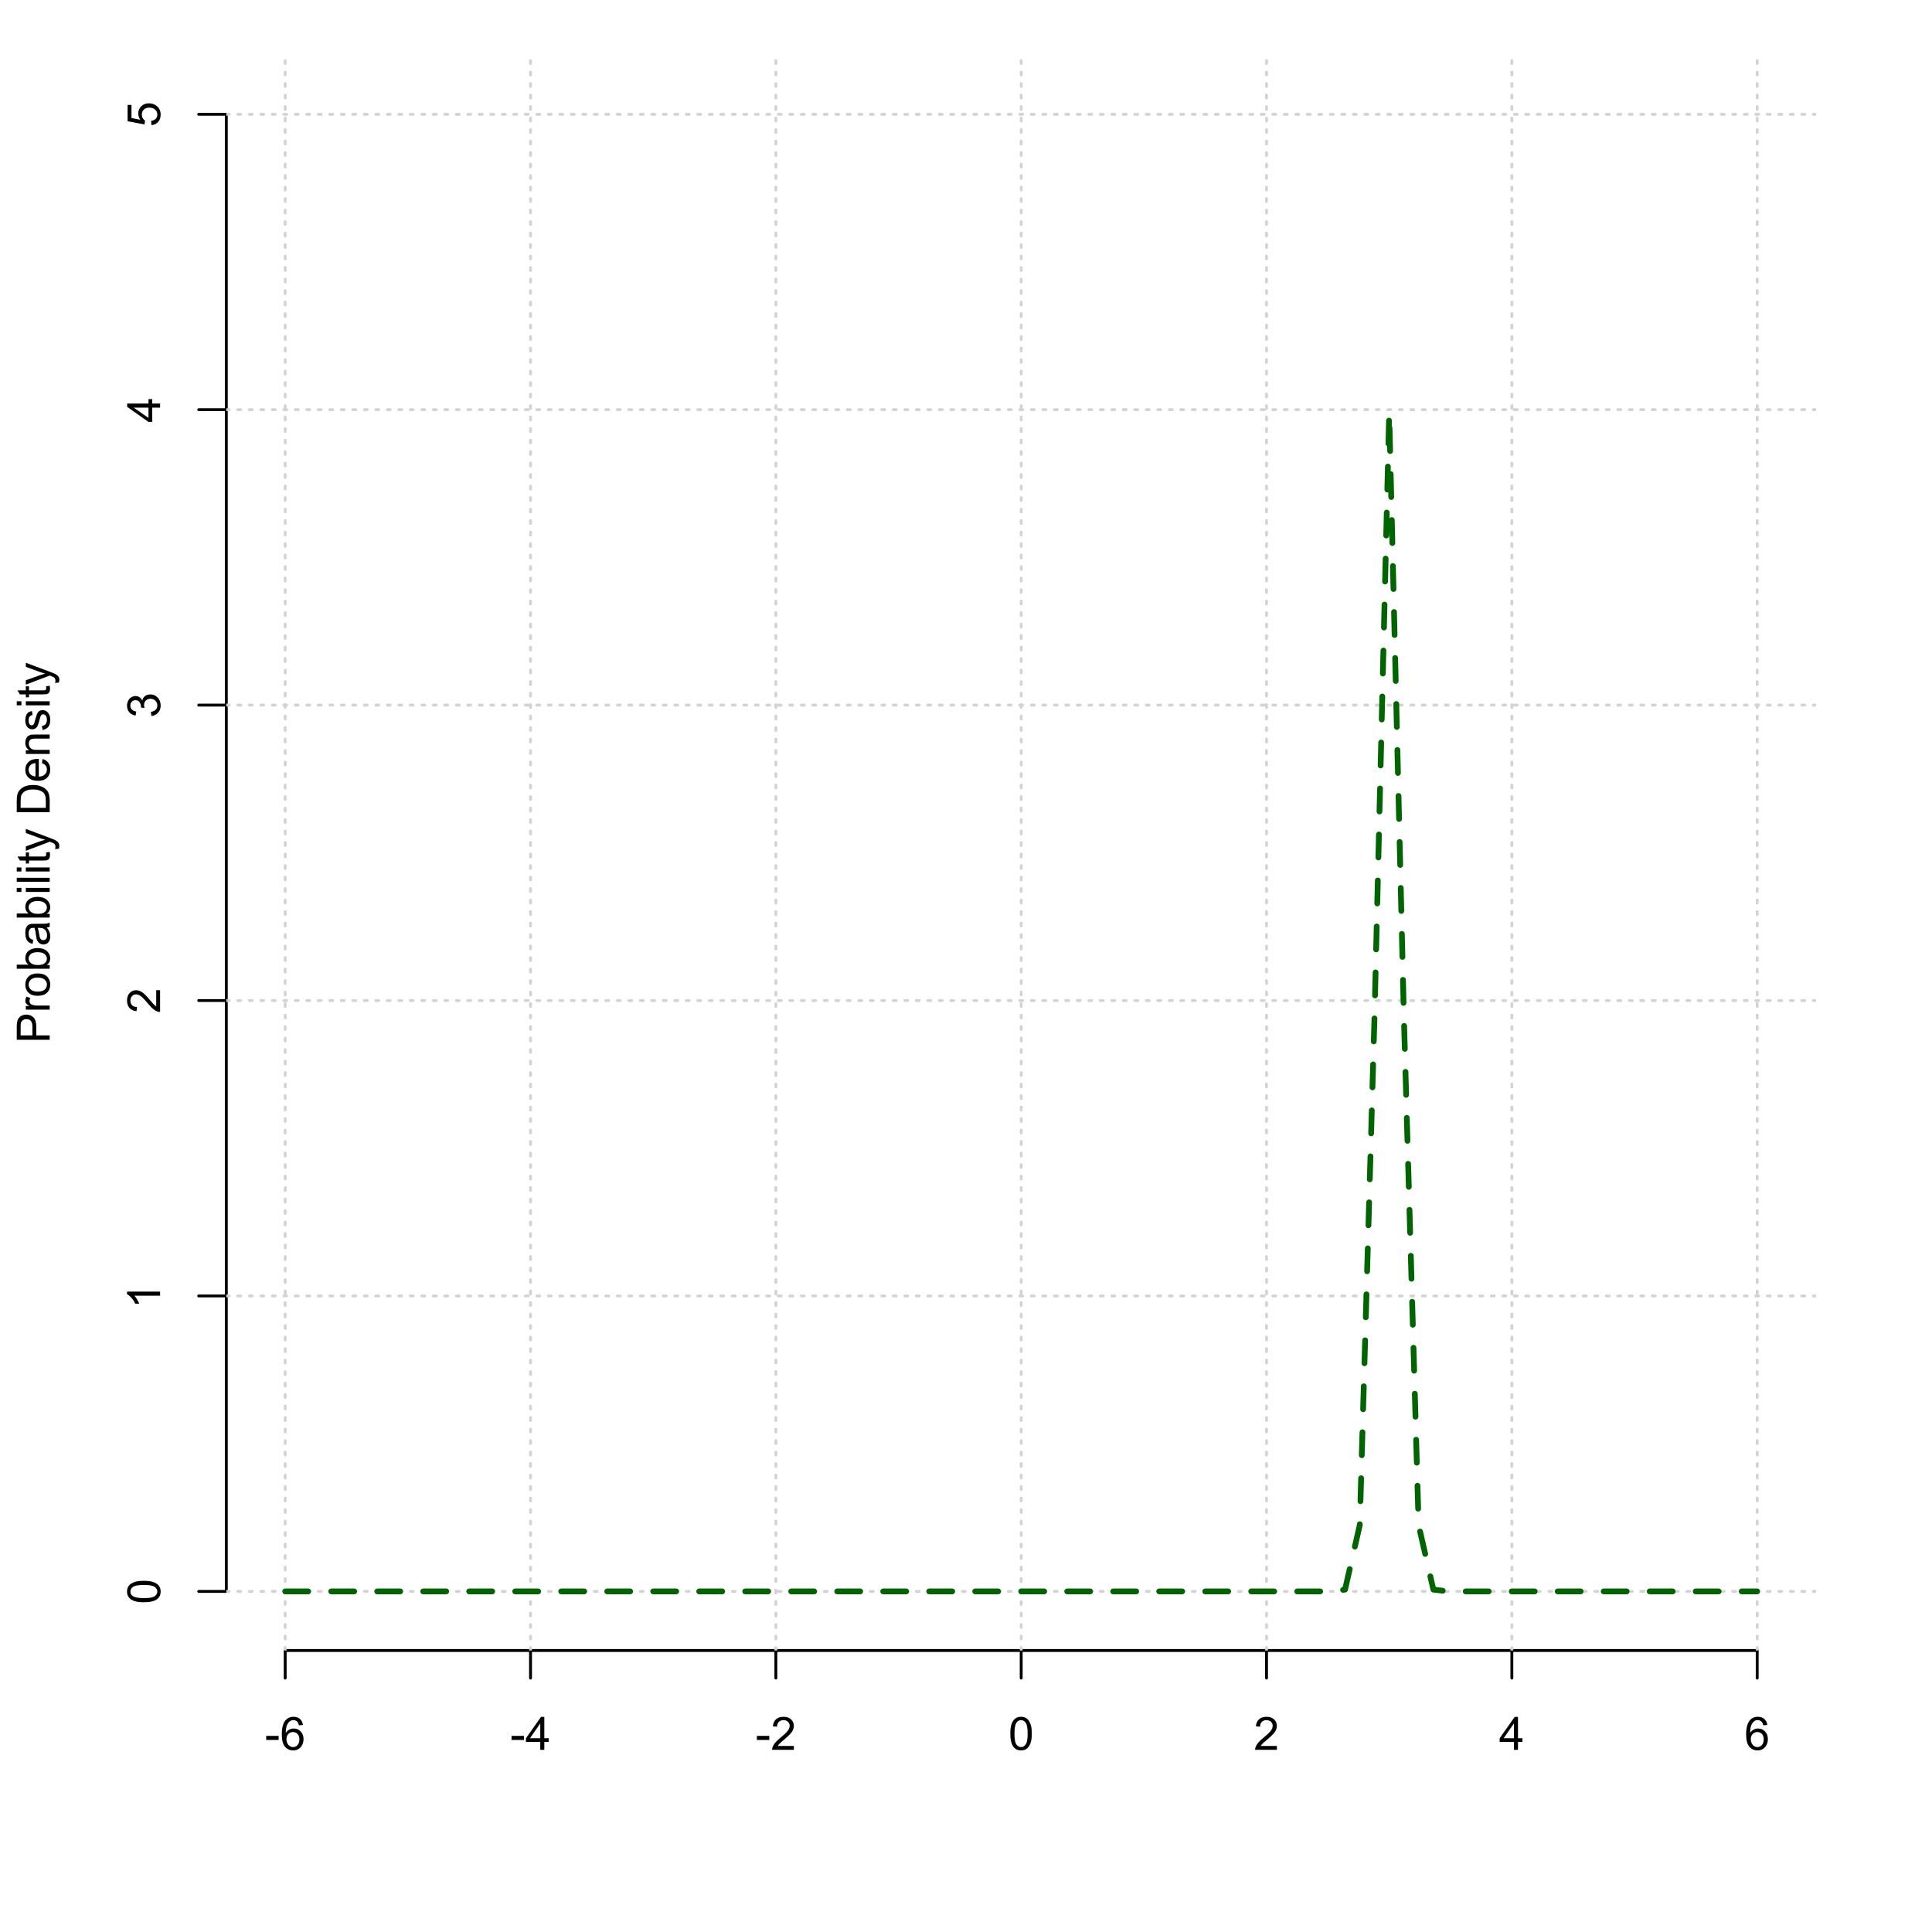
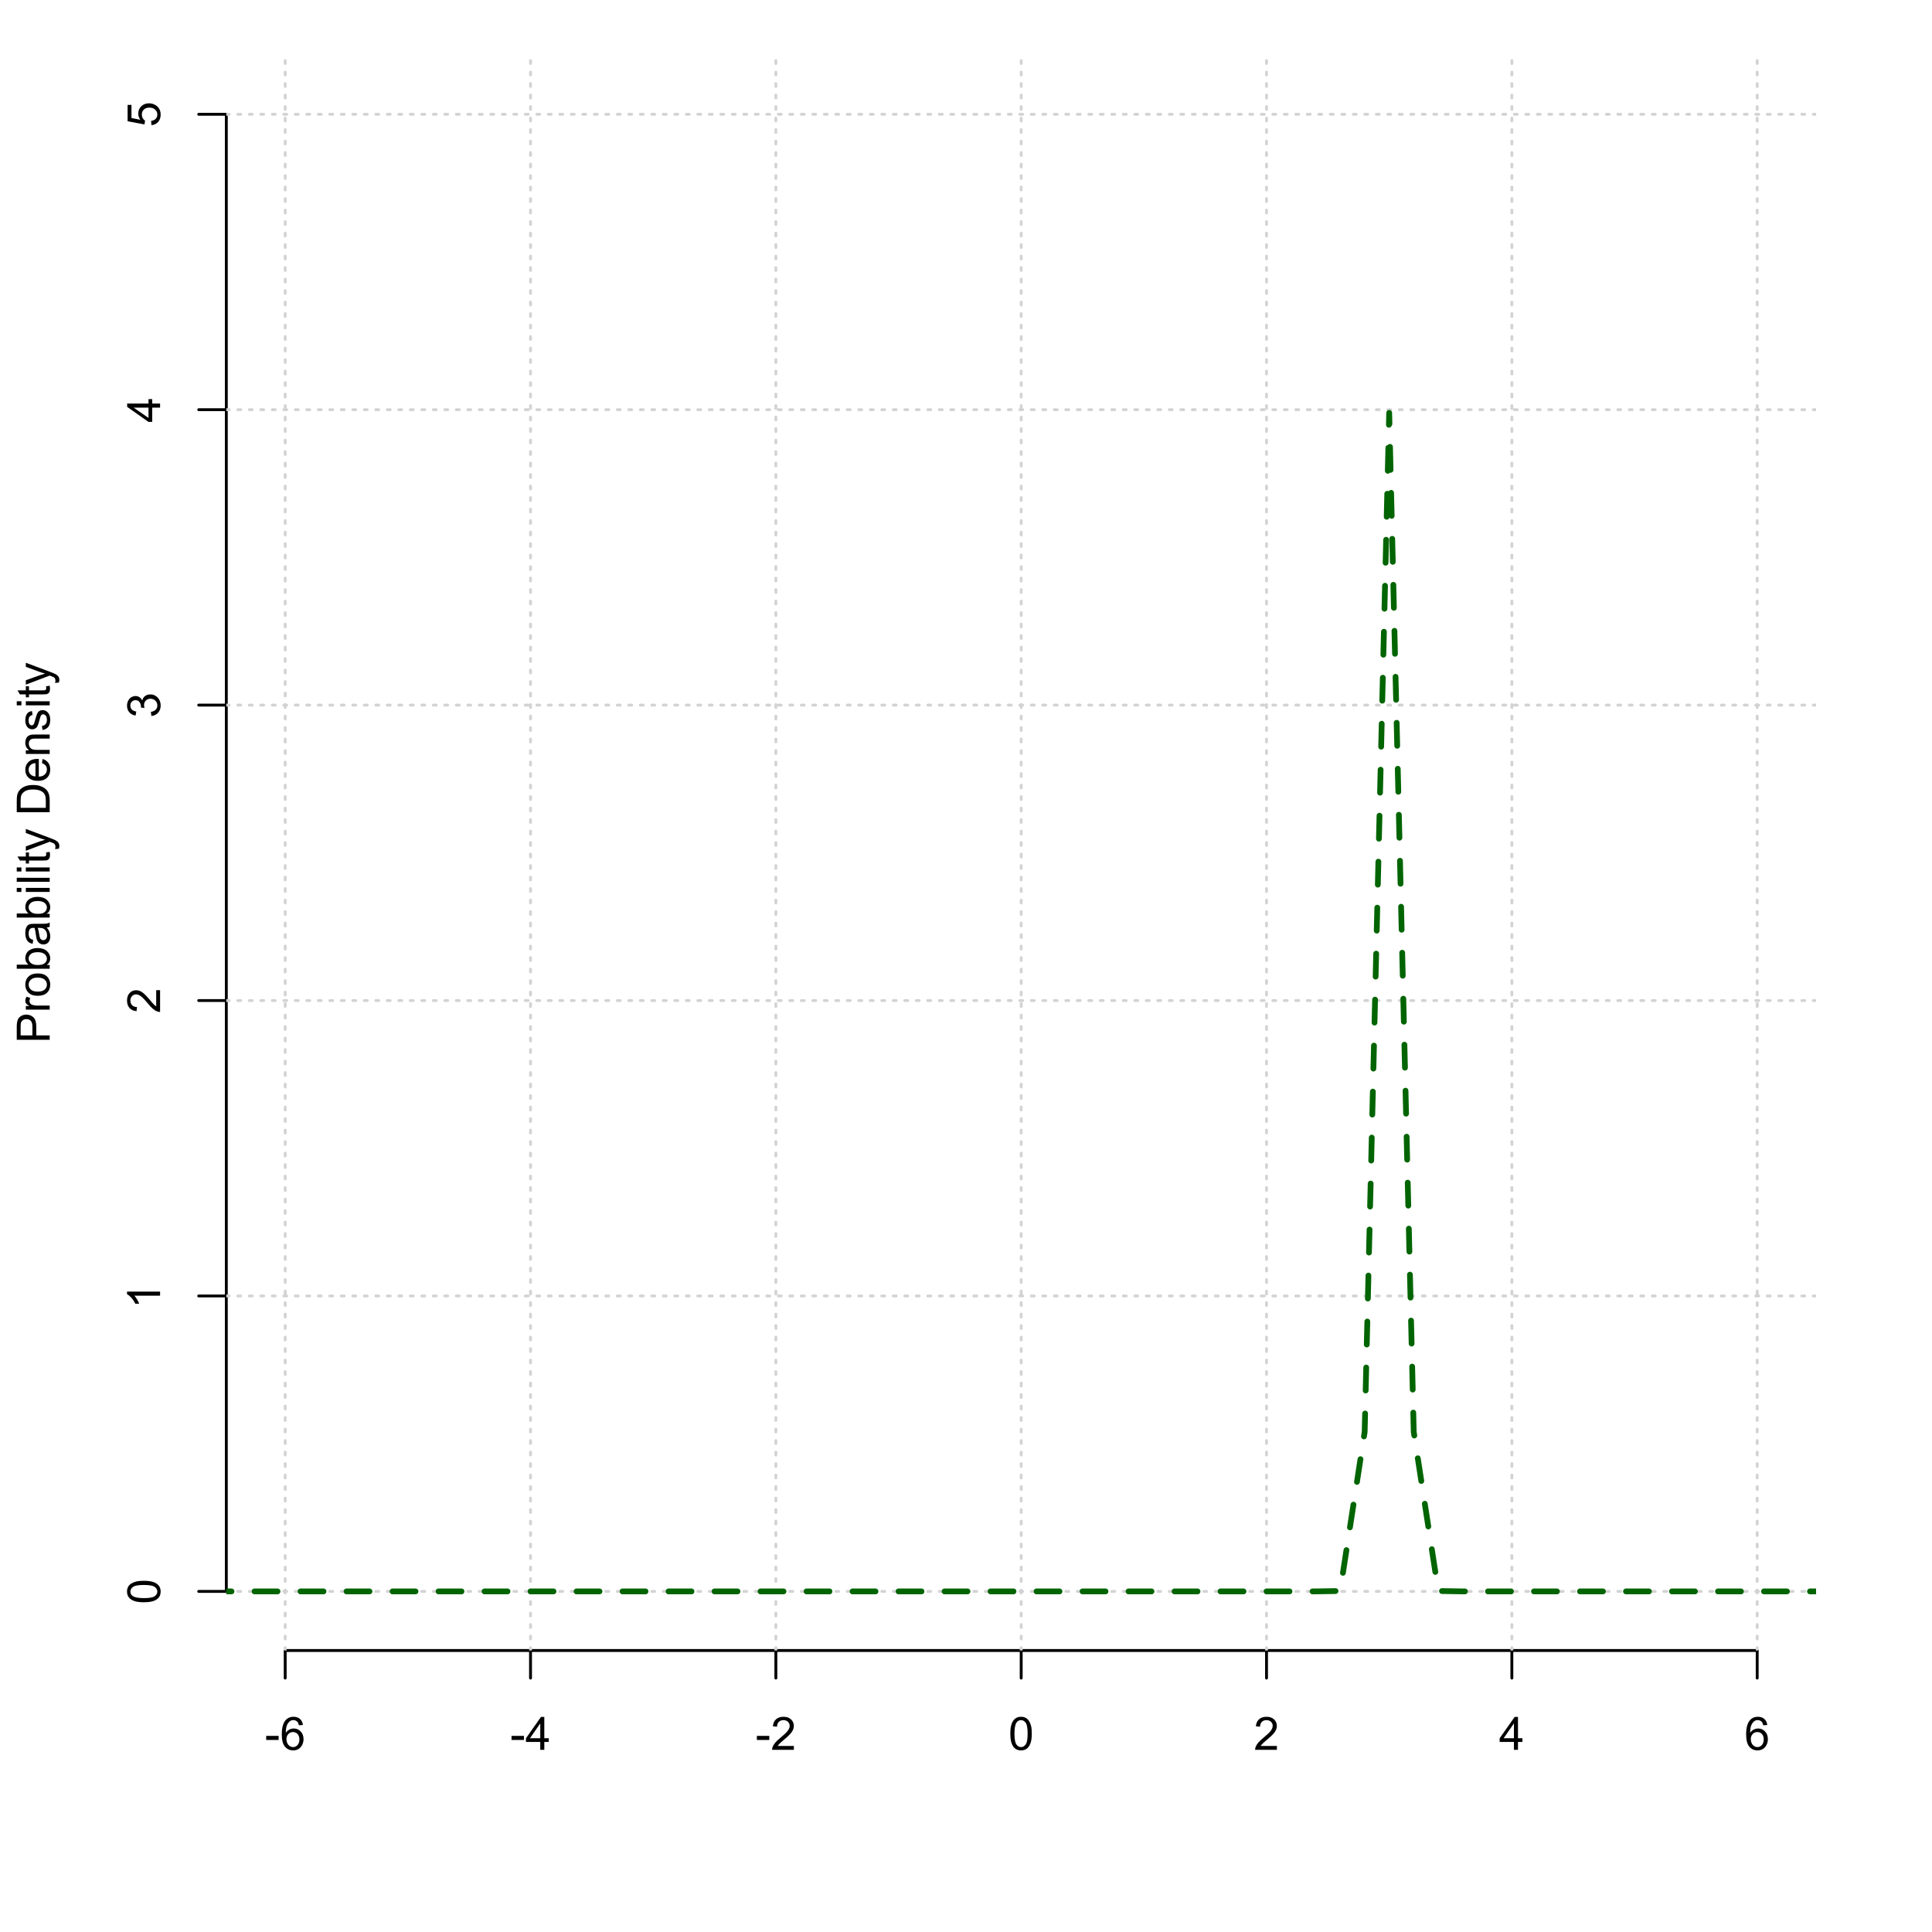
<svg xmlns="http://www.w3.org/2000/svg" xmlns:xlink="http://www.w3.org/1999/xlink" width="504pt" height="504pt" viewBox="0 0 504 504" version="1.1">
  <defs>
    <g>
      <symbol overflow="visible" id="glyph0-0">
        <path style="stroke:none;" d="M 0 -1.5 L -7.5 -1.5 L -7.5 -7.5 L 0 -7.5 Z M -0.188 -1.688 L -0.188 -7.312 L -7.312 -7.312 L -7.312 -1.688 Z M -0.188 -1.688 " />
      </symbol>
      <symbol overflow="visible" id="glyph0-1">
        <path style="stroke:none;" d="M 0 -0.926 L -8.59 -0.926 L -8.59 -4.168 C -8.59 -4.734 -8.562 -5.172 -8.508 -5.473 C -8.438 -5.895 -8.301 -6.246 -8.105 -6.531 C -7.906 -6.816 -7.633 -7.047 -7.277 -7.223 C -6.918 -7.395 -6.527 -7.48 -6.105 -7.484 C -5.371 -7.48 -4.75 -7.25 -4.25 -6.785 C -3.742 -6.316 -3.492 -5.477 -3.492 -4.266 L -3.492 -2.062 L 0 -2.062 Z M -4.508 -2.062 L -4.508 -4.281 C -4.504 -5.012 -4.641 -5.535 -4.918 -5.848 C -5.188 -6.156 -5.574 -6.309 -6.07 -6.312 C -6.43 -6.309 -6.734 -6.219 -6.992 -6.039 C -7.242 -5.855 -7.414 -5.617 -7.5 -5.32 C -7.551 -5.129 -7.574 -4.773 -7.578 -4.262 L -7.578 -2.062 Z M -4.508 -2.062 " />
      </symbol>
      <symbol overflow="visible" id="glyph0-2">
        <path style="stroke:none;" d="M 0 -0.781 L -6.223 -0.781 L -6.223 -1.73 L -5.281 -1.73 C -5.719 -1.969 -6.012 -2.191 -6.152 -2.398 C -6.293 -2.602 -6.363 -2.828 -6.363 -3.078 C -6.363 -3.43 -6.25 -3.793 -6.023 -4.16 L -5.047 -3.797 C -5.195 -3.539 -5.273 -3.281 -5.273 -3.023 C -5.273 -2.793 -5.203 -2.586 -5.066 -2.402 C -4.926 -2.219 -4.734 -2.086 -4.488 -2.012 C -4.113 -1.891 -3.703 -1.832 -3.258 -1.836 L 0 -1.836 Z M 0 -0.781 " />
      </symbol>
      <symbol overflow="visible" id="glyph0-3">
        <path style="stroke:none;" d="M -3.109 -0.398 C -4.262 -0.398 -5.117 -0.719 -5.672 -1.359 C -6.133 -1.895 -6.363 -2.547 -6.363 -3.316 C -6.363 -4.172 -6.082 -4.871 -5.52 -5.414 C -4.957 -5.953 -4.184 -6.223 -3.199 -6.227 C -2.395 -6.223 -1.762 -6.102 -1.309 -5.867 C -0.848 -5.625 -0.492 -5.277 -0.238 -4.82 C 0.016 -4.359 0.141 -3.859 0.141 -3.316 C 0.141 -2.441 -0.137 -1.734 -0.695 -1.203 C -1.254 -0.664 -2.059 -0.398 -3.109 -0.398 Z M -3.109 -1.484 C -2.309 -1.48 -1.711 -1.656 -1.32 -2.004 C -0.922 -2.348 -0.727 -2.785 -0.727 -3.316 C -0.727 -3.84 -0.926 -4.273 -1.324 -4.621 C -1.723 -4.969 -2.328 -5.145 -3.145 -5.145 C -3.914 -5.145 -4.496 -4.969 -4.895 -4.617 C -5.289 -4.266 -5.488 -3.832 -5.492 -3.316 C -5.488 -2.789 -5.293 -2.352 -4.898 -2.004 C -4.5 -1.656 -3.902 -1.48 -3.109 -1.484 Z M -3.109 -1.484 " />
      </symbol>
      <symbol overflow="visible" id="glyph0-4">
        <path style="stroke:none;" d="M 0 -1.766 L 0 -0.785 L -8.59 -0.785 L -8.59 -1.84 L -5.523 -1.84 C -6.082 -2.285 -6.363 -2.852 -6.363 -3.547 C -6.363 -3.922 -6.285 -4.285 -6.129 -4.629 C -5.973 -4.973 -5.754 -5.254 -5.48 -5.473 C -5.199 -5.691 -4.863 -5.863 -4.469 -5.992 C -4.074 -6.113 -3.652 -6.176 -3.203 -6.18 C -2.137 -6.176 -1.312 -5.914 -0.73 -5.391 C -0.148 -4.863 0.141 -4.23 0.141 -3.492 C 0.141 -2.758 -0.164 -2.18 -0.777 -1.766 Z M -3.156 -1.754 C -2.41 -1.75 -1.871 -1.852 -1.539 -2.055 C -0.996 -2.387 -0.727 -2.836 -0.727 -3.406 C -0.727 -3.859 -0.926 -4.258 -1.324 -4.598 C -1.723 -4.93 -2.32 -5.098 -3.117 -5.102 C -3.93 -5.098 -4.527 -4.938 -4.914 -4.617 C -5.301 -4.297 -5.496 -3.906 -5.496 -3.453 C -5.496 -2.988 -5.293 -2.59 -4.895 -2.258 C -4.492 -1.918 -3.914 -1.75 -3.156 -1.754 Z M -3.156 -1.754 " />
      </symbol>
      <symbol overflow="visible" id="glyph0-5">
        <path style="stroke:none;" d="M -0.766 -4.852 C -0.434 -4.461 -0.199 -4.082 -0.062 -3.723 C 0.074 -3.355 0.141 -2.969 0.141 -2.562 C 0.141 -1.875 -0.023 -1.352 -0.359 -0.984 C -0.688 -0.617 -1.117 -0.434 -1.641 -0.434 C -1.945 -0.434 -2.223 -0.5 -2.473 -0.641 C -2.723 -0.777 -2.926 -0.961 -3.082 -1.188 C -3.234 -1.41 -3.348 -1.664 -3.43 -1.945 C -3.477 -2.152 -3.531 -2.465 -3.586 -2.883 C -3.688 -3.734 -3.809 -4.359 -3.949 -4.766 C -4.09 -4.766 -4.18 -4.77 -4.227 -4.77 C -4.648 -4.77 -4.953 -4.668 -5.133 -4.469 C -5.371 -4.199 -5.488 -3.801 -5.492 -3.27 C -5.488 -2.773 -5.402 -2.406 -5.23 -2.172 C -5.055 -1.934 -4.746 -1.758 -4.305 -1.648 L -4.445 -0.617 C -4.887 -0.707 -5.242 -0.863 -5.516 -1.078 C -5.781 -1.293 -5.992 -1.602 -6.141 -2.012 C -6.289 -2.414 -6.363 -2.887 -6.363 -3.422 C -6.363 -3.953 -6.301 -4.383 -6.176 -4.715 C -6.051 -5.047 -5.891 -5.293 -5.703 -5.449 C -5.512 -5.605 -5.273 -5.715 -4.984 -5.777 C -4.805 -5.809 -4.48 -5.824 -4.016 -5.828 L -2.605 -5.828 C -1.625 -5.824 -1.004 -5.848 -0.746 -5.895 C -0.48 -5.941 -0.234 -6.031 0 -6.164 L 0 -5.062 C -0.219 -4.953 -0.473 -4.883 -0.766 -4.852 Z M -3.121 -4.766 C -2.961 -4.375 -2.828 -3.801 -2.727 -3.039 C -2.66 -2.605 -2.59 -2.301 -2.516 -2.121 C -2.434 -1.941 -2.32 -1.801 -2.172 -1.703 C -2.02 -1.605 -1.852 -1.559 -1.672 -1.559 C -1.387 -1.559 -1.152 -1.664 -0.965 -1.875 C -0.773 -2.086 -0.68 -2.398 -0.684 -2.812 C -0.68 -3.219 -0.77 -3.578 -0.949 -3.895 C -1.129 -4.211 -1.371 -4.445 -1.68 -4.594 C -1.918 -4.707 -2.27 -4.762 -2.734 -4.766 Z M -3.121 -4.766 " />
      </symbol>
      <symbol overflow="visible" id="glyph0-6">
        <path style="stroke:none;" d="M -7.375 -0.797 L -8.59 -0.797 L -8.59 -1.852 L -7.375 -1.852 Z M 0 -0.797 L -6.223 -0.797 L -6.223 -1.852 L 0 -1.852 Z M 0 -0.797 " />
      </symbol>
      <symbol overflow="visible" id="glyph0-7">
        <path style="stroke:none;" d="M 0 -0.766 L -8.59 -0.77 L -8.59 -1.824 L 0 -1.82 Z M 0 -0.766 " />
      </symbol>
      <symbol overflow="visible" id="glyph0-8">
        <path style="stroke:none;" d="M -0.941 -3.094 L -0.012 -3.246 C 0.051 -2.949 0.082 -2.684 0.082 -2.449 C 0.082 -2.066 0.023 -1.77 -0.098 -1.559 C -0.219 -1.348 -0.379 -1.199 -0.574 -1.113 C -0.77 -1.027 -1.184 -0.984 -1.82 -0.984 L -5.402 -0.984 L -5.402 -0.211 L -6.223 -0.211 L -6.223 -0.984 L -7.766 -0.984 L -8.398 -2.035 L -6.223 -2.035 L -6.223 -3.094 L -5.402 -3.094 L -5.402 -2.035 L -1.762 -2.031 C -1.461 -2.027 -1.27 -2.047 -1.184 -2.086 C -1.098 -2.125 -1.027 -2.184 -0.977 -2.27 C -0.926 -2.352 -0.902 -2.473 -0.902 -2.633 C -0.902 -2.742 -0.914 -2.898 -0.941 -3.094 Z M -0.941 -3.094 " />
      </symbol>
      <symbol overflow="visible" id="glyph0-9">
        <path style="stroke:none;" d="M 2.398 -0.742 L 1.406 -0.625 C 1.469 -0.855 1.5 -1.059 1.5 -1.23 C 1.5 -1.465 1.461 -1.652 1.383 -1.793 C 1.305 -1.934 1.195 -2.047 1.055 -2.141 C 0.949 -2.203 0.688 -2.312 0.27 -2.461 C 0.211 -2.48 0.125 -2.512 0.012 -2.555 L -6.223 -0.195 L -6.223 -1.332 L -2.617 -2.625 C -2.16 -2.789 -1.68 -2.938 -1.176 -3.078 C -1.656 -3.195 -2.129 -3.34 -2.594 -3.508 L -6.223 -4.84 L -6.223 -5.895 L 0.105 -3.527 C 0.789 -3.273 1.258 -3.074 1.52 -2.938 C 1.863 -2.746 2.117 -2.531 2.281 -2.289 C 2.438 -2.043 2.52 -1.754 2.523 -1.422 C 2.52 -1.215 2.477 -0.988 2.398 -0.742 Z M 2.398 -0.742 " />
      </symbol>
      <symbol overflow="visible" id="glyph0-10">
        <path style="stroke:none;" d="" />
      </symbol>
      <symbol overflow="visible" id="glyph0-11">
        <path style="stroke:none;" d="M 0 -0.926 L -8.59 -0.926 L -8.59 -3.887 C -8.59 -4.551 -8.547 -5.062 -8.469 -5.414 C -8.352 -5.906 -8.148 -6.324 -7.852 -6.676 C -7.469 -7.125 -6.977 -7.465 -6.383 -7.691 C -5.781 -7.914 -5.102 -8.027 -4.34 -8.027 C -3.688 -8.027 -3.109 -7.949 -2.605 -7.797 C -2.102 -7.645 -1.684 -7.449 -1.355 -7.211 C -1.02 -6.973 -0.762 -6.711 -0.574 -6.43 C -0.387 -6.145 -0.242 -5.805 -0.145 -5.406 C -0.047 -5.004 0 -4.543 0 -4.023 Z M -1.012 -2.062 L -1.012 -3.898 C -1.008 -4.461 -1.059 -4.906 -1.168 -5.227 C -1.27 -5.547 -1.422 -5.805 -1.617 -6 C -1.883 -6.27 -2.242 -6.477 -2.703 -6.629 C -3.156 -6.777 -3.711 -6.855 -4.359 -6.855 C -5.258 -6.855 -5.945 -6.707 -6.43 -6.41 C -6.91 -6.113 -7.234 -5.754 -7.398 -5.34 C -7.516 -5.031 -7.574 -4.543 -7.578 -3.867 L -7.578 -2.062 Z M -1.012 -2.062 " />
      </symbol>
      <symbol overflow="visible" id="glyph0-12">
        <path style="stroke:none;" d="M -2.004 -5.051 L -1.867 -6.141 C -1.23 -5.969 -0.738 -5.648 -0.387 -5.184 C -0.035 -4.719 0.141 -4.125 0.141 -3.406 C 0.141 -2.492 -0.137 -1.77 -0.699 -1.238 C -1.254 -0.703 -2.043 -0.438 -3.059 -0.441 C -4.105 -0.438 -4.918 -0.707 -5.496 -1.25 C -6.074 -1.785 -6.363 -2.484 -6.363 -3.348 C -6.363 -4.176 -6.078 -4.855 -5.512 -5.383 C -4.945 -5.91 -4.148 -6.176 -3.121 -6.176 C -3.055 -6.176 -2.961 -6.172 -2.84 -6.172 L -2.844 -1.531 C -2.156 -1.566 -1.633 -1.762 -1.27 -2.109 C -0.906 -2.457 -0.727 -2.891 -0.727 -3.41 C -0.727 -3.797 -0.828 -4.125 -1.031 -4.402 C -1.234 -4.672 -1.559 -4.891 -2.004 -5.051 Z M -3.711 -1.59 L -3.707 -5.062 C -4.227 -5.016 -4.621 -4.883 -4.887 -4.664 C -5.293 -4.328 -5.496 -3.891 -5.496 -3.359 C -5.496 -2.871 -5.332 -2.465 -5.008 -2.137 C -4.684 -1.805 -4.25 -1.621 -3.711 -1.59 Z M -3.711 -1.59 " />
      </symbol>
      <symbol overflow="visible" id="glyph0-13">
        <path style="stroke:none;" d="M 0 -0.789 L -6.223 -0.793 L -6.223 -1.742 L -5.336 -1.742 C -6.02 -2.195 -6.363 -2.855 -6.363 -3.723 C -6.363 -4.09 -6.293 -4.434 -6.16 -4.754 C -6.023 -5.066 -5.848 -5.305 -5.633 -5.461 C -5.41 -5.617 -5.152 -5.727 -4.852 -5.789 C -4.656 -5.828 -4.312 -5.848 -3.824 -5.848 L 0 -5.848 L 0 -4.793 L -3.785 -4.793 C -4.215 -4.793 -4.535 -4.75 -4.75 -4.668 C -4.961 -4.586 -5.129 -4.441 -5.258 -4.234 C -5.383 -4.023 -5.449 -3.777 -5.449 -3.5 C -5.449 -3.047 -5.305 -2.66 -5.02 -2.336 C -4.734 -2.008 -4.195 -1.844 -3.398 -1.848 L 0 -1.844 Z M 0 -0.789 " />
      </symbol>
      <symbol overflow="visible" id="glyph0-14">
        <path style="stroke:none;" d="M -1.859 -0.371 L -2.023 -1.414 C -1.602 -1.469 -1.281 -1.633 -1.059 -1.902 C -0.836 -2.168 -0.727 -2.543 -0.727 -3.023 C -0.727 -3.508 -0.824 -3.867 -1.02 -4.102 C -1.215 -4.336 -1.445 -4.453 -1.715 -4.453 C -1.953 -4.453 -2.141 -4.348 -2.277 -4.141 C -2.367 -3.996 -2.488 -3.637 -2.637 -3.062 C -2.832 -2.289 -3 -1.754 -3.145 -1.457 C -3.285 -1.156 -3.48 -0.93 -3.734 -0.777 C -3.984 -0.621 -4.266 -0.543 -4.57 -0.547 C -4.844 -0.543 -5.098 -0.605 -5.34 -0.734 C -5.574 -0.859 -5.773 -1.035 -5.93 -1.254 C -6.047 -1.418 -6.148 -1.641 -6.234 -1.926 C -6.32 -2.207 -6.363 -2.512 -6.363 -2.836 C -6.363 -3.324 -6.293 -3.75 -6.152 -4.121 C -6.012 -4.488 -5.82 -4.762 -5.578 -4.938 C -5.336 -5.113 -5.016 -5.234 -4.617 -5.305 L -4.477 -4.273 C -4.797 -4.223 -5.047 -4.086 -5.227 -3.863 C -5.406 -3.637 -5.496 -3.32 -5.496 -2.914 C -5.496 -2.426 -5.414 -2.082 -5.254 -1.875 C -5.094 -1.668 -4.906 -1.562 -4.695 -1.566 C -4.555 -1.562 -4.434 -1.605 -4.324 -1.695 C -4.211 -1.777 -4.117 -1.914 -4.043 -2.098 C -4.004 -2.203 -3.914 -2.512 -3.773 -3.031 C -3.57 -3.773 -3.406 -4.293 -3.281 -4.59 C -3.156 -4.879 -2.973 -5.113 -2.73 -5.285 C -2.488 -5.453 -2.188 -5.535 -1.828 -5.539 C -1.477 -5.535 -1.145 -5.434 -0.832 -5.23 C -0.52 -5.023 -0.277 -4.727 -0.113 -4.34 C 0.059 -3.953 0.141 -3.516 0.141 -3.031 C 0.141 -2.219 -0.027 -1.602 -0.363 -1.18 C -0.699 -0.754 -1.195 -0.484 -1.859 -0.371 Z M -1.859 -0.371 " />
      </symbol>
      <symbol overflow="visible" id="glyph0-15">
        <path style="stroke:none;" d="M -4.234 -0.5 C -5.246 -0.496 -6.062 -0.602 -6.688 -0.812 C -7.305 -1.02 -7.785 -1.328 -8.121 -1.742 C -8.457 -2.152 -8.625 -2.672 -8.625 -3.301 C -8.625 -3.758 -8.531 -4.164 -8.348 -4.512 C -8.16 -4.859 -7.891 -5.145 -7.543 -5.371 C -7.191 -5.594 -6.766 -5.773 -6.266 -5.906 C -5.762 -6.035 -5.086 -6.098 -4.234 -6.102 C -3.223 -6.098 -2.41 -5.996 -1.793 -5.789 C -1.176 -5.578 -0.695 -5.266 -0.359 -4.859 C -0.02 -4.445 0.145 -3.926 0.148 -3.297 C 0.145 -2.465 -0.148 -1.816 -0.742 -1.348 C -1.457 -0.781 -2.621 -0.496 -4.234 -0.5 Z M -4.234 -1.582 C -2.824 -1.582 -1.887 -1.746 -1.418 -2.074 C -0.949 -2.402 -0.715 -2.809 -0.719 -3.297 C -0.715 -3.777 -0.949 -4.184 -1.422 -4.52 C -1.887 -4.848 -2.824 -5.016 -4.234 -5.016 C -5.648 -5.016 -6.59 -4.848 -7.055 -4.52 C -7.516 -4.188 -7.746 -3.777 -7.75 -3.289 C -7.746 -2.801 -7.543 -2.414 -7.137 -2.129 C -6.613 -1.762 -5.645 -1.582 -4.234 -1.582 Z M -4.234 -1.582 " />
      </symbol>
      <symbol overflow="visible" id="glyph0-16">
        <path style="stroke:none;" d="M 0 -4.469 L 0 -3.414 L -6.719 -3.418 C -6.477 -3.16 -6.234 -2.828 -5.996 -2.418 C -5.75 -2.004 -5.57 -1.633 -5.449 -1.309 L -6.469 -1.309 C -6.742 -1.895 -7.078 -2.41 -7.477 -2.852 C -7.871 -3.293 -8.254 -3.605 -8.625 -3.793 L -8.625 -4.473 Z M 0 -4.469 " />
      </symbol>
      <symbol overflow="visible" id="glyph0-17">
        <path style="stroke:none;" d="M -1.012 -6.039 L 0 -6.039 L 0 -0.363 C -0.254 -0.355 -0.496 -0.395 -0.734 -0.488 C -1.117 -0.629 -1.5 -0.859 -1.875 -1.18 C -2.25 -1.496 -2.684 -1.957 -3.176 -2.562 C -3.941 -3.492 -4.547 -4.125 -4.992 -4.453 C -5.438 -4.781 -5.859 -4.945 -6.266 -4.945 C -6.68 -4.945 -7.031 -4.793 -7.32 -4.496 C -7.602 -4.195 -7.746 -3.809 -7.75 -3.328 C -7.746 -2.82 -7.594 -2.414 -7.293 -2.109 C -6.984 -1.805 -6.562 -1.648 -6.031 -1.648 L -6.141 -0.562 C -6.945 -0.637 -7.559 -0.914 -7.988 -1.402 C -8.41 -1.883 -8.625 -2.535 -8.625 -3.352 C -8.625 -4.176 -8.395 -4.828 -7.938 -5.309 C -7.48 -5.789 -6.914 -6.027 -6.242 -6.031 C -5.895 -6.027 -5.559 -5.957 -5.227 -5.82 C -4.891 -5.676 -4.539 -5.441 -4.176 -5.117 C -3.805 -4.789 -3.301 -4.25 -2.664 -3.492 C -2.129 -2.859 -1.77 -2.453 -1.582 -2.273 C -1.395 -2.094 -1.203 -1.945 -1.012 -1.828 Z M -1.012 -6.039 " />
      </symbol>
      <symbol overflow="visible" id="glyph0-18">
        <path style="stroke:none;" d="M -2.266 -0.504 L -2.406 -1.559 C -1.809 -1.68 -1.379 -1.883 -1.113 -2.176 C -0.848 -2.465 -0.715 -2.82 -0.719 -3.242 C -0.715 -3.734 -0.887 -4.152 -1.234 -4.496 C -1.574 -4.832 -2 -5.004 -2.512 -5.008 C -2.992 -5.004 -3.391 -4.848 -3.711 -4.535 C -4.023 -4.219 -4.184 -3.816 -4.184 -3.328 C -4.184 -3.129 -4.145 -2.879 -4.066 -2.586 L -4.992 -2.703 C -4.984 -2.77 -4.98 -2.828 -4.98 -2.871 C -4.98 -3.32 -5.098 -3.723 -5.332 -4.086 C -5.566 -4.441 -5.926 -4.621 -6.414 -4.625 C -6.801 -4.621 -7.121 -4.492 -7.375 -4.23 C -7.629 -3.969 -7.758 -3.629 -7.758 -3.219 C -7.758 -2.805 -7.629 -2.465 -7.371 -2.191 C -7.113 -1.918 -6.727 -1.742 -6.211 -1.664 L -6.398 -0.609 C -7.105 -0.738 -7.652 -1.031 -8.043 -1.488 C -8.43 -1.945 -8.625 -2.512 -8.625 -3.195 C -8.625 -3.66 -8.523 -4.094 -8.324 -4.488 C -8.121 -4.883 -7.848 -5.184 -7.5 -5.395 C -7.148 -5.602 -6.777 -5.707 -6.391 -5.707 C -6.02 -5.707 -5.684 -5.605 -5.379 -5.406 C -5.074 -5.207 -4.832 -4.914 -4.652 -4.523 C -4.535 -5.031 -4.289 -5.426 -3.922 -5.707 C -3.547 -5.988 -3.086 -6.129 -2.535 -6.129 C -1.781 -6.129 -1.145 -5.855 -0.629 -5.309 C -0.105 -4.762 0.152 -4.07 0.152 -3.234 C 0.152 -2.477 -0.07 -1.848 -0.52 -1.355 C -0.969 -0.855 -1.551 -0.574 -2.266 -0.504 Z M -2.266 -0.504 " />
      </symbol>
      <symbol overflow="visible" id="glyph0-19">
        <path style="stroke:none;" d="M 0 -3.879 L -2.055 -3.879 L -2.055 -0.152 L -3.023 -0.152 L -8.59 -4.074 L -8.59 -4.934 L -3.023 -4.934 L -3.023 -6.094 L -2.055 -6.094 L -2.055 -4.934 L 0 -4.934 Z M -3.023 -3.879 L -6.898 -3.879 L -3.023 -1.191 Z M -3.023 -3.879 " />
      </symbol>
      <symbol overflow="visible" id="glyph0-20">
        <path style="stroke:none;" d="M -2.25 -0.5 L -2.344 -1.605 C -1.805 -1.684 -1.398 -1.871 -1.125 -2.176 C -0.852 -2.473 -0.715 -2.836 -0.719 -3.258 C -0.715 -3.766 -0.906 -4.195 -1.293 -4.547 C -1.672 -4.898 -2.18 -5.074 -2.816 -5.074 C -3.414 -5.074 -3.891 -4.902 -4.242 -4.566 C -4.59 -4.227 -4.762 -3.785 -4.766 -3.242 C -4.762 -2.898 -4.684 -2.594 -4.531 -2.32 C -4.375 -2.047 -4.176 -1.832 -3.93 -1.676 L -4.062 -0.688 L -8.473 -1.52 L -8.473 -5.789 L -7.465 -5.789 L -7.465 -2.363 L -5.156 -1.898 C -5.516 -2.414 -5.695 -2.953 -5.695 -3.523 C -5.695 -4.27 -5.434 -4.902 -4.914 -5.422 C -4.395 -5.934 -3.727 -6.191 -2.91 -6.195 C -2.133 -6.191 -1.461 -5.965 -0.895 -5.516 C -0.199 -4.961 0.145 -4.211 0.148 -3.258 C 0.145 -2.477 -0.07 -1.836 -0.508 -1.344 C -0.941 -0.848 -1.523 -0.566 -2.25 -0.5 Z M -2.25 -0.5 " />
      </symbol>
      <symbol overflow="visible" id="glyph1-0">
        <path style="stroke:none;" d="M 1.5 0 L 1.5 -7.5 L 7.5 -7.5 L 7.5 0 Z M 1.688 -0.188 L 7.312 -0.188 L 7.312 -7.312 L 1.688 -7.312 Z M 1.688 -0.188 " />
      </symbol>
      <symbol overflow="visible" id="glyph1-1">
        <path style="stroke:none;" d="M 0.383 -2.578 L 0.383 -3.641 L 3.621 -3.641 L 3.621 -2.578 Z M 0.383 -2.578 " />
      </symbol>
      <symbol overflow="visible" id="glyph1-2">
        <path style="stroke:none;" d="M 5.969 -6.484 L 4.922 -6.406 C 4.828 -6.812 4.695 -7.113 4.523 -7.305 C 4.234 -7.605 3.883 -7.758 3.469 -7.758 C 3.133 -7.758 2.836 -7.664 2.586 -7.477 C 2.25 -7.234 1.988 -6.879 1.797 -6.414 C 1.605 -5.949 1.508 -5.289 1.5 -4.43 C 1.754 -4.812 2.062 -5.098 2.434 -5.289 C 2.797 -5.473 3.184 -5.566 3.586 -5.57 C 4.289 -5.566 4.887 -5.309 5.383 -4.793 C 5.875 -4.277 6.121 -3.609 6.125 -2.789 C 6.121 -2.25 6.004 -1.746 5.773 -1.285 C 5.539 -0.82 5.223 -0.469 4.816 -0.223 C 4.41 0.023 3.949 0.145 3.434 0.148 C 2.555 0.145 1.836 -0.176 1.285 -0.82 C 0.727 -1.469 0.449 -2.535 0.453 -4.02 C 0.449 -5.676 0.758 -6.883 1.371 -7.641 C 1.902 -8.297 2.621 -8.625 3.531 -8.625 C 4.207 -8.625 4.762 -8.434 5.195 -8.055 C 5.625 -7.676 5.883 -7.152 5.969 -6.484 Z M 1.664 -2.781 C 1.664 -2.418 1.738 -2.07 1.895 -1.738 C 2.043 -1.406 2.262 -1.152 2.543 -0.98 C 2.82 -0.801 3.109 -0.715 3.414 -0.719 C 3.859 -0.715 4.242 -0.895 4.566 -1.258 C 4.883 -1.613 5.043 -2.102 5.047 -2.727 C 5.043 -3.316 4.887 -3.785 4.57 -4.129 C 4.25 -4.469 3.852 -4.641 3.375 -4.641 C 2.898 -4.641 2.492 -4.469 2.16 -4.129 C 1.828 -3.785 1.664 -3.336 1.664 -2.781 Z M 1.664 -2.781 " />
      </symbol>
      <symbol overflow="visible" id="glyph1-3">
        <path style="stroke:none;" d="M 3.879 0 L 3.879 -2.055 L 0.152 -2.055 L 0.152 -3.023 L 4.07 -8.59 L 4.934 -8.59 L 4.934 -3.023 L 6.094 -3.023 L 6.094 -2.055 L 4.934 -2.055 L 4.934 0 Z M 3.879 -3.023 L 3.879 -6.898 L 1.188 -3.023 Z M 3.879 -3.023 " />
      </symbol>
      <symbol overflow="visible" id="glyph1-4">
        <path style="stroke:none;" d="M 6.039 -1.016 L 6.039 0 L 0.363 0 C 0.355 -0.254 0.395 -0.496 0.484 -0.734 C 0.629 -1.117 0.859 -1.5 1.18 -1.875 C 1.492 -2.25 1.953 -2.684 2.562 -3.176 C 3.492 -3.941 4.125 -4.547 4.453 -4.992 C 4.781 -5.438 4.945 -5.859 4.945 -6.266 C 4.945 -6.68 4.793 -7.031 4.496 -7.32 C 4.191 -7.602 3.805 -7.746 3.328 -7.75 C 2.82 -7.746 2.414 -7.594 2.109 -7.293 C 1.805 -6.984 1.648 -6.562 1.648 -6.031 L 0.562 -6.141 C 0.633 -6.945 0.91 -7.559 1.398 -7.988 C 1.879 -8.41 2.531 -8.625 3.352 -8.625 C 4.172 -8.625 4.824 -8.395 5.309 -7.938 C 5.789 -7.48 6.027 -6.914 6.031 -6.242 C 6.027 -5.895 5.957 -5.559 5.82 -5.227 C 5.676 -4.891 5.441 -4.539 5.117 -4.176 C 4.789 -3.805 4.25 -3.301 3.492 -2.664 C 2.859 -2.129 2.453 -1.77 2.273 -1.582 C 2.094 -1.395 1.945 -1.203 1.828 -1.016 Z M 6.039 -1.016 " />
      </symbol>
      <symbol overflow="visible" id="glyph1-5">
        <path style="stroke:none;" d="M 0.5 -4.234 C 0.496 -5.246 0.602 -6.062 0.812 -6.688 C 1.02 -7.305 1.328 -7.785 1.742 -8.121 C 2.148 -8.457 2.668 -8.625 3.297 -8.625 C 3.758 -8.625 4.164 -8.531 4.512 -8.348 C 4.855 -8.16 5.141 -7.891 5.371 -7.543 C 5.594 -7.191 5.773 -6.766 5.906 -6.266 C 6.035 -5.762 6.098 -5.086 6.102 -4.234 C 6.098 -3.227 5.996 -2.414 5.789 -1.797 C 5.578 -1.176 5.266 -0.695 4.859 -0.359 C 4.445 -0.02 3.926 0.145 3.297 0.148 C 2.465 0.145 1.816 -0.148 1.348 -0.742 C 0.781 -1.457 0.496 -2.621 0.5 -4.234 Z M 1.582 -4.234 C 1.582 -2.824 1.746 -1.887 2.074 -1.418 C 2.402 -0.949 2.809 -0.715 3.297 -0.719 C 3.777 -0.715 4.184 -0.949 4.52 -1.422 C 4.848 -1.887 5.016 -2.824 5.016 -4.234 C 5.016 -5.648 4.848 -6.59 4.52 -7.055 C 4.184 -7.516 3.773 -7.746 3.289 -7.75 C 2.801 -7.746 2.414 -7.543 2.125 -7.137 C 1.762 -6.613 1.582 -5.645 1.582 -4.234 Z M 1.582 -4.234 " />
      </symbol>
    </g>
    <clipPath id="clip1">
      <path d="M 74 14.398 L 75 14.398 L 75 430.559 L 74 430.559 Z M 74 14.398 " />
    </clipPath>
    <clipPath id="clip2">
      <path d="M 138 14.398 L 139 14.398 L 139 430.559 L 138 430.559 Z M 138 14.398 " />
    </clipPath>
    <clipPath id="clip3">
      <path d="M 202 14.398 L 203 14.398 L 203 430.559 L 202 430.559 Z M 202 14.398 " />
    </clipPath>
    <clipPath id="clip4">
      <path d="M 266 14.398 L 267 14.398 L 267 430.559 L 266 430.559 Z M 266 14.398 " />
    </clipPath>
    <clipPath id="clip5">
      <path d="M 330 14.398 L 331 14.398 L 331 430.559 L 330 430.559 Z M 330 14.398 " />
    </clipPath>
    <clipPath id="clip6">
      <path d="M 394 14.398 L 395 14.398 L 395 430.559 L 394 430.559 Z M 394 14.398 " />
    </clipPath>
    <clipPath id="clip7">
      <path d="M 458 14.398 L 459 14.398 L 459 430.559 L 458 430.559 Z M 458 14.398 " />
    </clipPath>
    <clipPath id="clip8">
      <path d="M 59.039 414 L 473.758 414 L 473.758 416 L 59.039 416 Z M 59.039 414 " />
    </clipPath>
    <clipPath id="clip9">
      <path d="M 59.039 337 L 473.758 337 L 473.758 339 L 59.039 339 Z M 59.039 337 " />
    </clipPath>
    <clipPath id="clip10">
      <path d="M 59.039 260 L 473.758 260 L 473.758 262 L 59.039 262 Z M 59.039 260 " />
    </clipPath>
    <clipPath id="clip11">
      <path d="M 59.039 183 L 473.758 183 L 473.758 185 L 59.039 185 Z M 59.039 183 " />
    </clipPath>
    <clipPath id="clip12">
      <path d="M 59.039 106 L 473.758 106 L 473.758 108 L 59.039 108 Z M 59.039 106 " />
    </clipPath>
    <clipPath id="clip13">
      <path d="M 59.039 29 L 473.758 29 L 473.758 31 L 59.039 31 Z M 59.039 29 " />
    </clipPath>
+     <clipPath id="clip14">
+       <path d="M 59.039 106 L 473.758 106 L 473.758 416 L 59.039 416 Z M 59.039 106 " />
+     </clipPath>
  </defs>
-   <g id="surface1501">
+   <g id="surface576">
    <rect x="0" y="0" width="504" height="504" style="fill:rgb(100%,100%,100%);fill-opacity:1;stroke:none;" />
    <g style="fill:rgb(0%,0%,0%);fill-opacity:1;">
      <use xlink:href="#glyph0-1" x="12.961" y="272.168" />
      <use xlink:href="#glyph0-2" x="12.961" y="264.164" />
      <use xlink:href="#glyph0-3" x="12.961" y="260.168" />
      <use xlink:href="#glyph0-4" x="12.961" y="253.494" />
      <use xlink:href="#glyph0-5" x="12.961" y="246.82" />
      <use xlink:href="#glyph0-4" x="12.961" y="240.146" />
      <use xlink:href="#glyph0-6" x="12.961" y="233.473" />
      <use xlink:href="#glyph0-7" x="12.961" y="230.807" />
      <use xlink:href="#glyph0-6" x="12.961" y="228.141" />
      <use xlink:href="#glyph0-8" x="12.961" y="225.475" />
      <use xlink:href="#glyph0-9" x="12.961" y="222.141" />
      <use xlink:href="#glyph0-10" x="12.961" y="216.141" />
      <use xlink:href="#glyph0-11" x="12.961" y="212.807" />
      <use xlink:href="#glyph0-12" x="12.961" y="204.141" />
      <use xlink:href="#glyph0-13" x="12.961" y="197.467" />
      <use xlink:href="#glyph0-14" x="12.961" y="190.793" />
      <use xlink:href="#glyph0-6" x="12.961" y="184.793" />
      <use xlink:href="#glyph0-8" x="12.961" y="182.127" />
      <use xlink:href="#glyph0-9" x="12.961" y="178.793" />
    </g>
    <path style="fill:none;stroke-width:0.75;stroke-linecap:round;stroke-linejoin:round;stroke:rgb(0%,0%,0%);stroke-opacity:1;stroke-miterlimit:10;" d="M 74.398 430.559 L 458.398 430.559 " />
    <path style="fill:none;stroke-width:0.75;stroke-linecap:round;stroke-linejoin:round;stroke:rgb(0%,0%,0%);stroke-opacity:1;stroke-miterlimit:10;" d="M 74.398 430.559 L 74.398 437.762 " />
    <path style="fill:none;stroke-width:0.75;stroke-linecap:round;stroke-linejoin:round;stroke:rgb(0%,0%,0%);stroke-opacity:1;stroke-miterlimit:10;" d="M 138.398 430.559 L 138.398 437.762 " />
    <path style="fill:none;stroke-width:0.75;stroke-linecap:round;stroke-linejoin:round;stroke:rgb(0%,0%,0%);stroke-opacity:1;stroke-miterlimit:10;" d="M 202.398 430.559 L 202.398 437.762 " />
    <path style="fill:none;stroke-width:0.75;stroke-linecap:round;stroke-linejoin:round;stroke:rgb(0%,0%,0%);stroke-opacity:1;stroke-miterlimit:10;" d="M 266.398 430.559 L 266.398 437.762 " />
    <path style="fill:none;stroke-width:0.75;stroke-linecap:round;stroke-linejoin:round;stroke:rgb(0%,0%,0%);stroke-opacity:1;stroke-miterlimit:10;" d="M 330.398 430.559 L 330.398 437.762 " />
    <path style="fill:none;stroke-width:0.75;stroke-linecap:round;stroke-linejoin:round;stroke:rgb(0%,0%,0%);stroke-opacity:1;stroke-miterlimit:10;" d="M 394.398 430.559 L 394.398 437.762 " />
    <path style="fill:none;stroke-width:0.75;stroke-linecap:round;stroke-linejoin:round;stroke:rgb(0%,0%,0%);stroke-opacity:1;stroke-miterlimit:10;" d="M 458.398 430.559 L 458.398 437.762 " />
    <g style="fill:rgb(0%,0%,0%);fill-opacity:1;">
      <use xlink:href="#glyph1-1" x="69.062" y="456.48" />
      <use xlink:href="#glyph1-2" x="73.059" y="456.48" />
    </g>
    <g style="fill:rgb(0%,0%,0%);fill-opacity:1;">
      <use xlink:href="#glyph1-1" x="133.062" y="456.48" />
      <use xlink:href="#glyph1-3" x="137.059" y="456.48" />
    </g>
    <g style="fill:rgb(0%,0%,0%);fill-opacity:1;">
      <use xlink:href="#glyph1-1" x="197.062" y="456.48" />
      <use xlink:href="#glyph1-4" x="201.059" y="456.48" />
    </g>
    <g style="fill:rgb(0%,0%,0%);fill-opacity:1;">
      <use xlink:href="#glyph1-5" x="263.062" y="456.48" />
    </g>
    <g style="fill:rgb(0%,0%,0%);fill-opacity:1;">
      <use xlink:href="#glyph1-4" x="327.062" y="456.48" />
    </g>
    <g style="fill:rgb(0%,0%,0%);fill-opacity:1;">
      <use xlink:href="#glyph1-3" x="391.062" y="456.48" />
    </g>
    <g style="fill:rgb(0%,0%,0%);fill-opacity:1;">
      <use xlink:href="#glyph1-2" x="455.062" y="456.48" />
    </g>
    <path style="fill:none;stroke-width:0.75;stroke-linecap:round;stroke-linejoin:round;stroke:rgb(0%,0%,0%);stroke-opacity:1;stroke-miterlimit:10;" d="M 59.039 415.148 L 59.039 29.812 " />
    <path style="fill:none;stroke-width:0.75;stroke-linecap:round;stroke-linejoin:round;stroke:rgb(0%,0%,0%);stroke-opacity:1;stroke-miterlimit:10;" d="M 59.039 415.148 L 51.84 415.148 " />
    <path style="fill:none;stroke-width:0.75;stroke-linecap:round;stroke-linejoin:round;stroke:rgb(0%,0%,0%);stroke-opacity:1;stroke-miterlimit:10;" d="M 59.039 338.078 L 51.84 338.078 " />
    <path style="fill:none;stroke-width:0.75;stroke-linecap:round;stroke-linejoin:round;stroke:rgb(0%,0%,0%);stroke-opacity:1;stroke-miterlimit:10;" d="M 59.039 261.012 L 51.84 261.012 " />
    <path style="fill:none;stroke-width:0.75;stroke-linecap:round;stroke-linejoin:round;stroke:rgb(0%,0%,0%);stroke-opacity:1;stroke-miterlimit:10;" d="M 59.039 183.945 L 51.84 183.945 " />
    <path style="fill:none;stroke-width:0.75;stroke-linecap:round;stroke-linejoin:round;stroke:rgb(0%,0%,0%);stroke-opacity:1;stroke-miterlimit:10;" d="M 59.039 106.879 L 51.84 106.879 " />
    <path style="fill:none;stroke-width:0.75;stroke-linecap:round;stroke-linejoin:round;stroke:rgb(0%,0%,0%);stroke-opacity:1;stroke-miterlimit:10;" d="M 59.039 29.812 L 51.84 29.812 " />
    <g style="fill:rgb(0%,0%,0%);fill-opacity:1;">
      <use xlink:href="#glyph0-15" x="41.762" y="418.484" />
    </g>
    <g style="fill:rgb(0%,0%,0%);fill-opacity:1;">
      <use xlink:href="#glyph0-16" x="41.762" y="341.414" />
    </g>
    <g style="fill:rgb(0%,0%,0%);fill-opacity:1;">
      <use xlink:href="#glyph0-17" x="41.762" y="264.348" />
    </g>
    <g style="fill:rgb(0%,0%,0%);fill-opacity:1;">
      <use xlink:href="#glyph0-18" x="41.762" y="187.281" />
    </g>
    <g style="fill:rgb(0%,0%,0%);fill-opacity:1;">
      <use xlink:href="#glyph0-19" x="41.762" y="110.215" />
    </g>
    <g style="fill:rgb(0%,0%,0%);fill-opacity:1;">
      <use xlink:href="#glyph0-20" x="41.762" y="33.148" />
    </g>
    <g clip-path="url(#clip1)" clip-rule="nonzero">
      <path style="fill:none;stroke-width:0.75;stroke-linecap:round;stroke-linejoin:round;stroke:rgb(82.745%,82.745%,82.745%);stroke-opacity:1;stroke-dasharray:0.75,2.25;stroke-miterlimit:10;" d="M 74.398 430.559 L 74.398 14.398 " />
    </g>
    <g clip-path="url(#clip2)" clip-rule="nonzero">
      <path style="fill:none;stroke-width:0.75;stroke-linecap:round;stroke-linejoin:round;stroke:rgb(82.745%,82.745%,82.745%);stroke-opacity:1;stroke-dasharray:0.75,2.25;stroke-miterlimit:10;" d="M 138.398 430.559 L 138.398 14.398 " />
    </g>
    <g clip-path="url(#clip3)" clip-rule="nonzero">
      <path style="fill:none;stroke-width:0.75;stroke-linecap:round;stroke-linejoin:round;stroke:rgb(82.745%,82.745%,82.745%);stroke-opacity:1;stroke-dasharray:0.75,2.25;stroke-miterlimit:10;" d="M 202.398 430.559 L 202.398 14.398 " />
    </g>
    <g clip-path="url(#clip4)" clip-rule="nonzero">
      <path style="fill:none;stroke-width:0.75;stroke-linecap:round;stroke-linejoin:round;stroke:rgb(82.745%,82.745%,82.745%);stroke-opacity:1;stroke-dasharray:0.75,2.25;stroke-miterlimit:10;" d="M 266.398 430.559 L 266.398 14.398 " />
    </g>
    <g clip-path="url(#clip5)" clip-rule="nonzero">
      <path style="fill:none;stroke-width:0.75;stroke-linecap:round;stroke-linejoin:round;stroke:rgb(82.745%,82.745%,82.745%);stroke-opacity:1;stroke-dasharray:0.75,2.25;stroke-miterlimit:10;" d="M 330.398 430.559 L 330.398 14.398 " />
    </g>
    <g clip-path="url(#clip6)" clip-rule="nonzero">
      <path style="fill:none;stroke-width:0.75;stroke-linecap:round;stroke-linejoin:round;stroke:rgb(82.745%,82.745%,82.745%);stroke-opacity:1;stroke-dasharray:0.75,2.25;stroke-miterlimit:10;" d="M 394.398 430.559 L 394.398 14.398 " />
    </g>
    <g clip-path="url(#clip7)" clip-rule="nonzero">
      <path style="fill:none;stroke-width:0.75;stroke-linecap:round;stroke-linejoin:round;stroke:rgb(82.745%,82.745%,82.745%);stroke-opacity:1;stroke-dasharray:0.75,2.25;stroke-miterlimit:10;" d="M 458.398 430.559 L 458.398 14.398 " />
    </g>
    <g clip-path="url(#clip8)" clip-rule="nonzero">
      <path style="fill:none;stroke-width:0.75;stroke-linecap:round;stroke-linejoin:round;stroke:rgb(82.745%,82.745%,82.745%);stroke-opacity:1;stroke-dasharray:0.75,2.25;stroke-miterlimit:10;" d="M 59.039 415.148 L 473.762 415.148 " />
    </g>
    <g clip-path="url(#clip9)" clip-rule="nonzero">
      <path style="fill:none;stroke-width:0.75;stroke-linecap:round;stroke-linejoin:round;stroke:rgb(82.745%,82.745%,82.745%);stroke-opacity:1;stroke-dasharray:0.75,2.25;stroke-miterlimit:10;" d="M 59.039 338.078 L 473.762 338.078 " />
    </g>
    <g clip-path="url(#clip10)" clip-rule="nonzero">
      <path style="fill:none;stroke-width:0.75;stroke-linecap:round;stroke-linejoin:round;stroke:rgb(82.745%,82.745%,82.745%);stroke-opacity:1;stroke-dasharray:0.75,2.25;stroke-miterlimit:10;" d="M 59.039 261.012 L 473.762 261.012 " />
    </g>
    <g clip-path="url(#clip11)" clip-rule="nonzero">
      <path style="fill:none;stroke-width:0.75;stroke-linecap:round;stroke-linejoin:round;stroke:rgb(82.745%,82.745%,82.745%);stroke-opacity:1;stroke-dasharray:0.75,2.25;stroke-miterlimit:10;" d="M 59.039 183.945 L 473.762 183.945 " />
    </g>
    <g clip-path="url(#clip12)" clip-rule="nonzero">
      <path style="fill:none;stroke-width:0.75;stroke-linecap:round;stroke-linejoin:round;stroke:rgb(82.745%,82.745%,82.745%);stroke-opacity:1;stroke-dasharray:0.75,2.25;stroke-miterlimit:10;" d="M 59.039 106.879 L 473.762 106.879 " />
    </g>
    <g clip-path="url(#clip13)" clip-rule="nonzero">
      <path style="fill:none;stroke-width:0.75;stroke-linecap:round;stroke-linejoin:round;stroke:rgb(82.745%,82.745%,82.745%);stroke-opacity:1;stroke-dasharray:0.75,2.25;stroke-miterlimit:10;" d="M 59.039 29.812 L 473.762 29.812 " />
    </g>
-     <path style="fill:none;stroke-width:1.5;stroke-linecap:round;stroke-linejoin:round;stroke:rgb(0%,39.216%,0%);stroke-opacity:1;stroke-dasharray:6,6;stroke-miterlimit:10;" d="M 74.398 415.148 L 343.199 415.148 L 347.039 415.145 L 350.879 414.676 L 354.719 397.887 L 358.559 265.492 L 362.398 107.695 L 366.238 265.492 L 370.078 397.887 L 373.922 414.676 L 377.762 415.145 L 381.602 415.148 L 458.398 415.148 " />
+     <g clip-path="url(#clip14)" clip-rule="nonzero">
+       <path style="fill:none;stroke-width:1.5;stroke-linecap:round;stroke-linejoin:round;stroke:rgb(0%,39.216%,0%);stroke-opacity:1;stroke-dasharray:6,6;stroke-miterlimit:10;" d="M 42.398 415.148 L 343.199 415.148 L 349.602 415.043 L 356 373.539 L 362.398 107.695 L 368.801 373.539 L 375.199 415.043 L 381.602 415.148 L 682.398 415.148 " />
+     </g>
  </g>
</svg>
